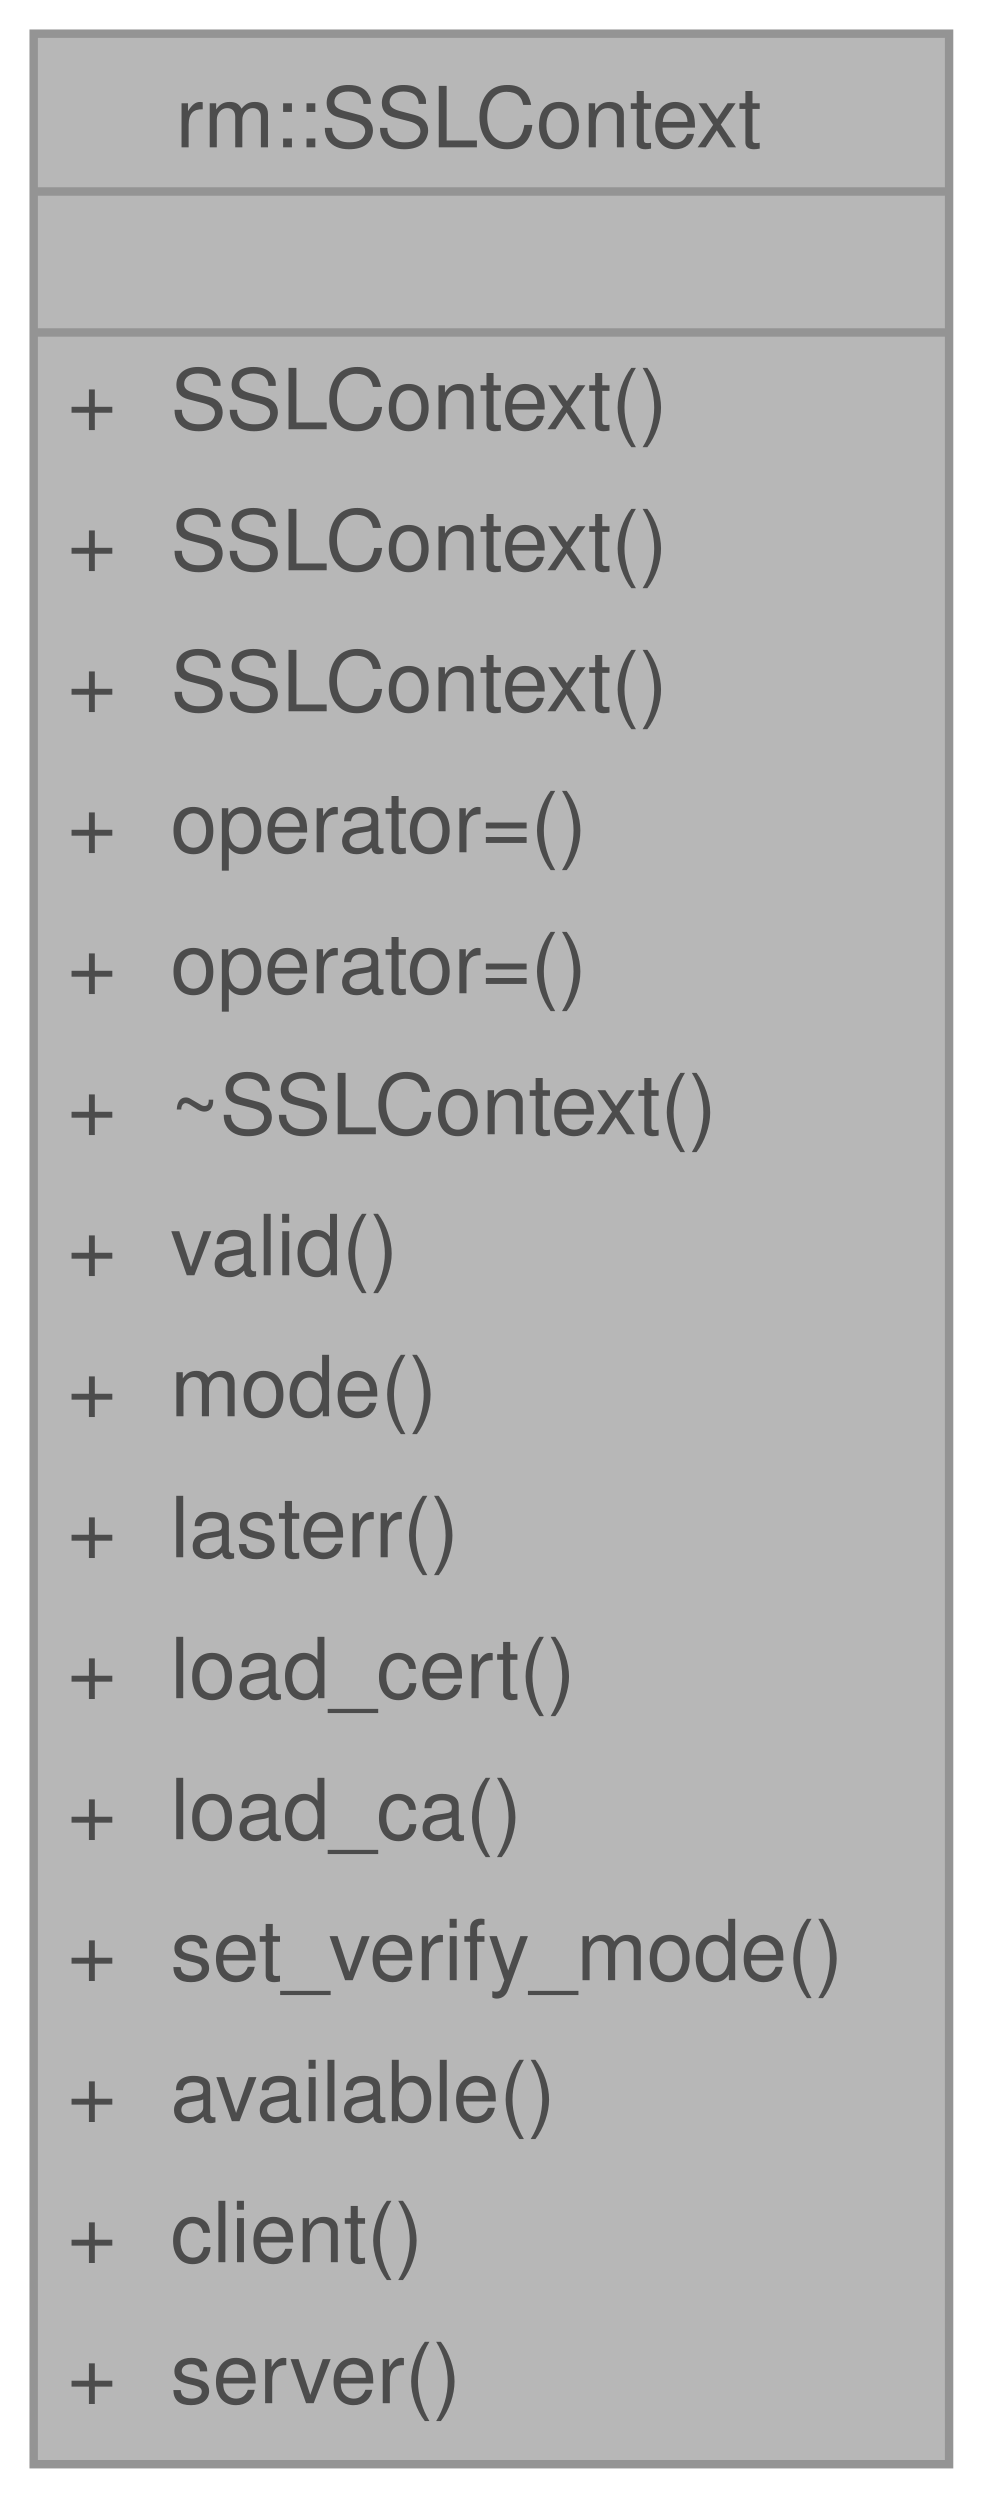
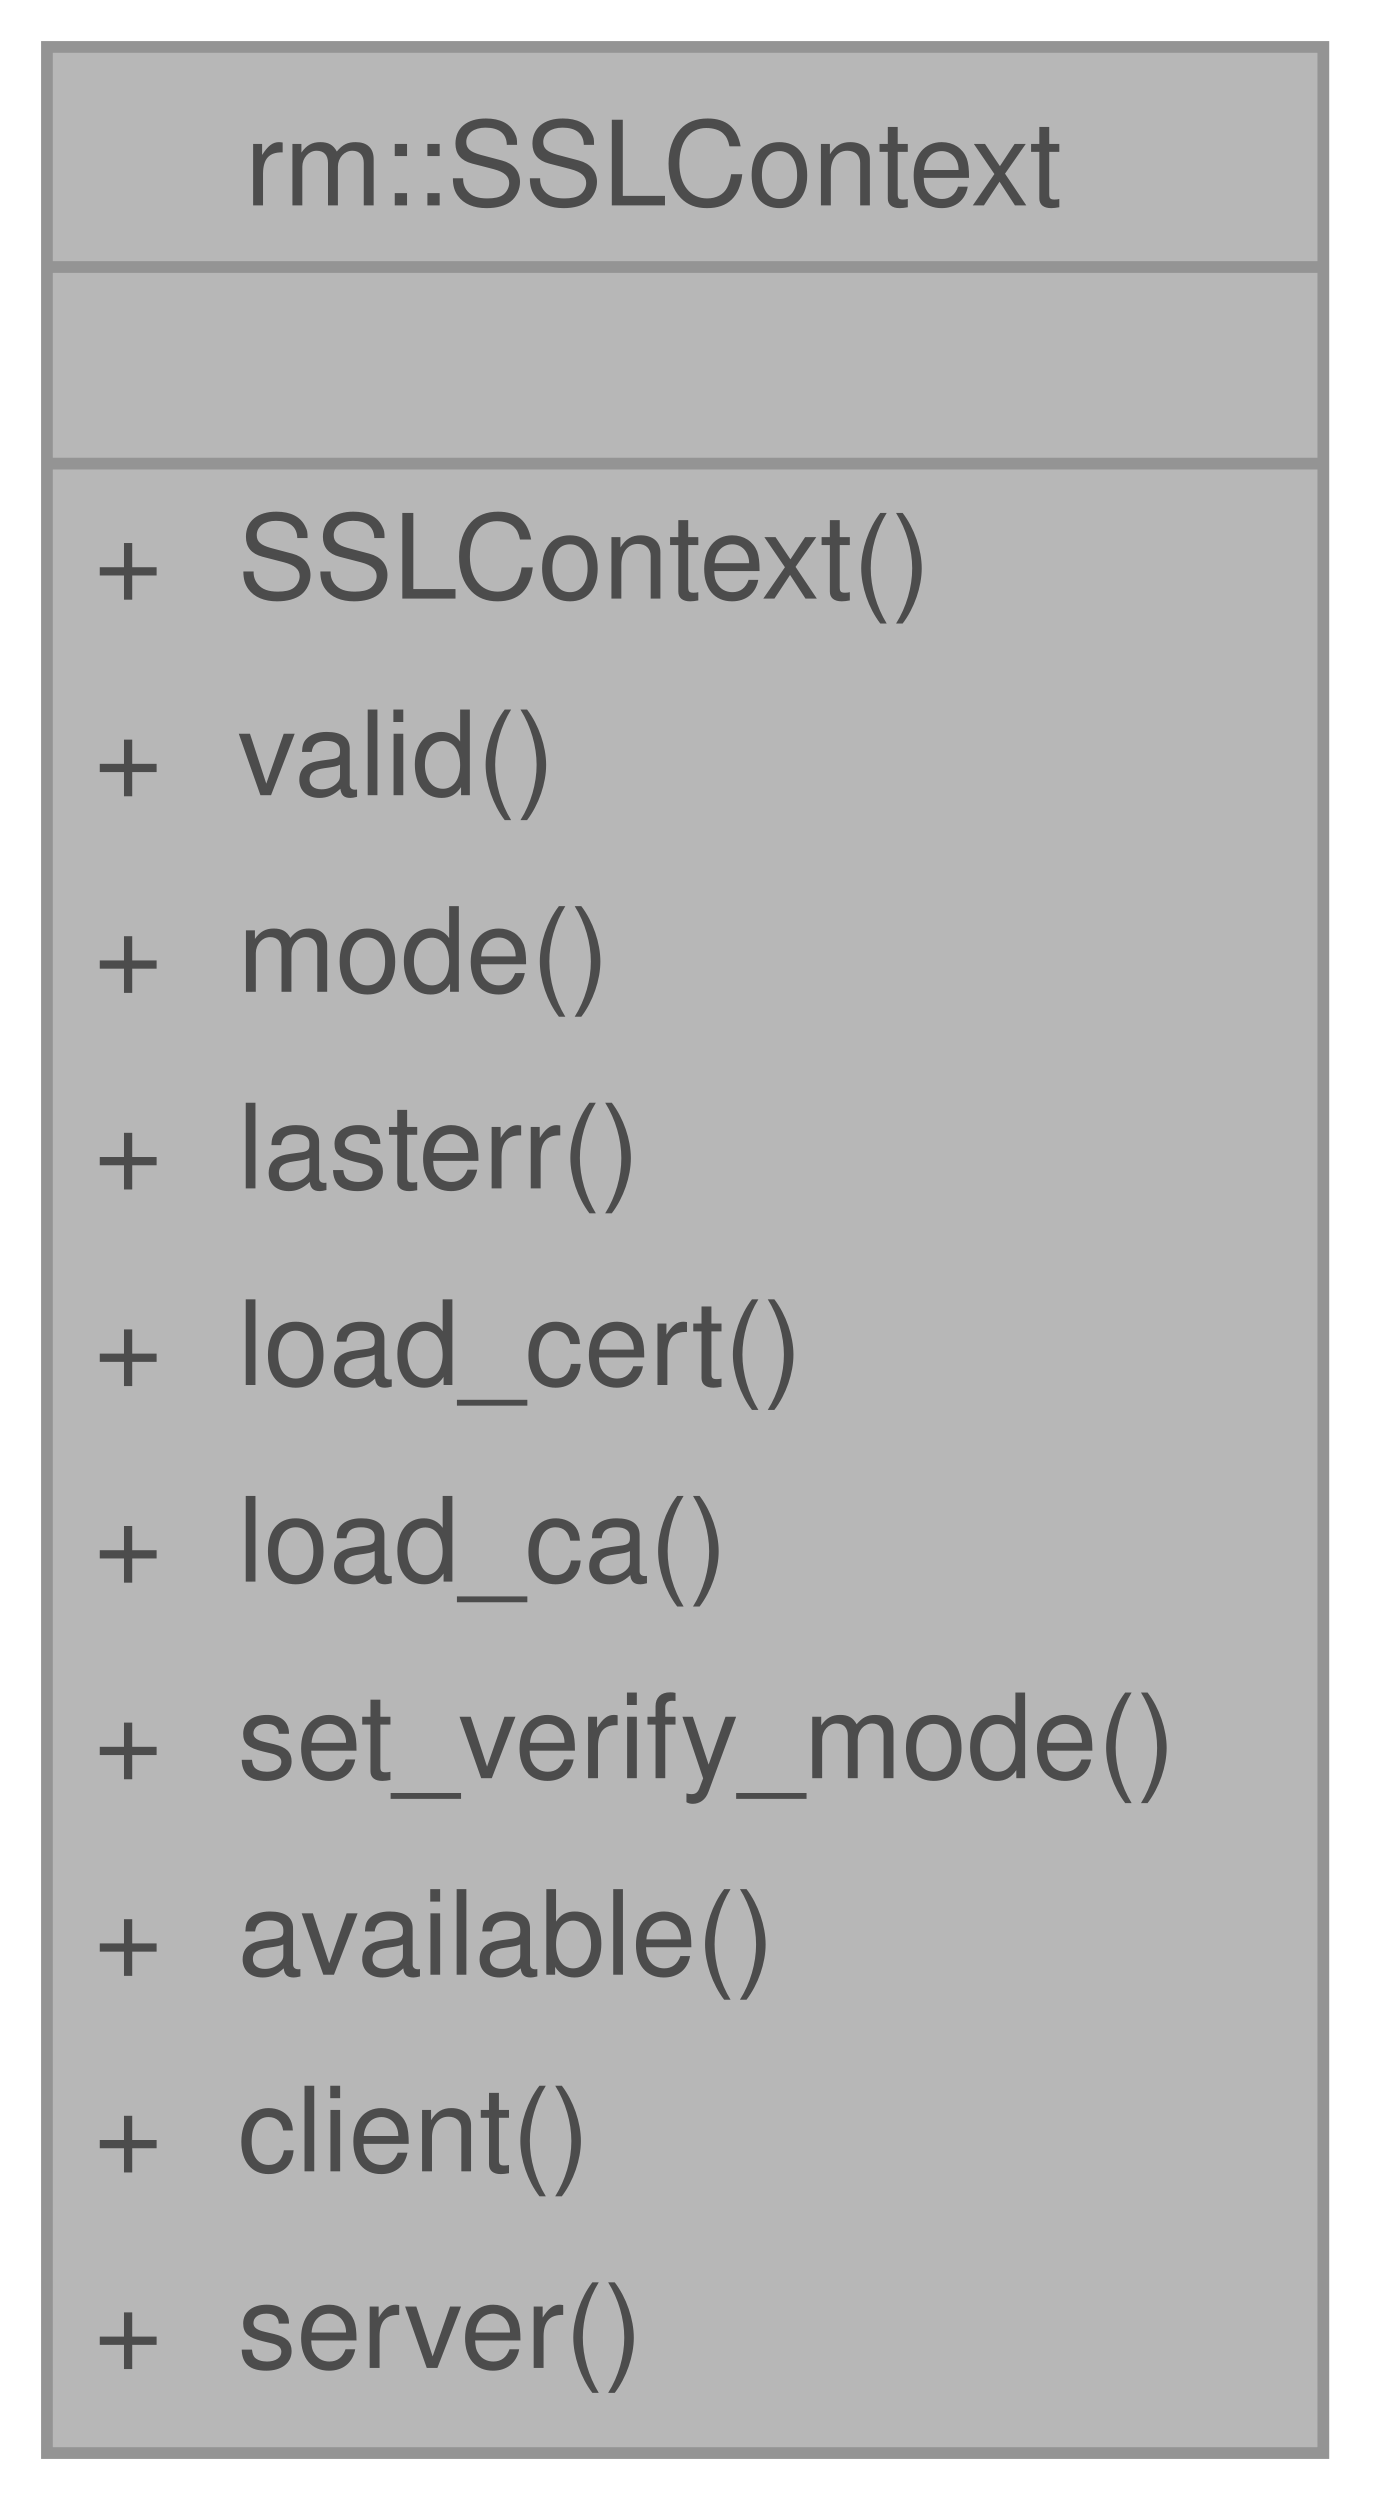
- <svg xmlns="http://www.w3.org/2000/svg" xmlns:xlink="http://www.w3.org/1999/xlink" width="117pt" height="297pt" viewBox="0.00 0.00 117.00 297.00">
+ <svg xmlns="http://www.w3.org/2000/svg" xmlns:xlink="http://www.w3.org/1999/xlink" width="117pt" height="213pt" viewBox="0.00 0.00 117.00 213.00">
  <svg id="main" version="1.1" xml:space="preserve">
    <style type="text/css">
.node, .edge {opacity: 0.7;}
.node.selected, .edge.selected {opacity: 1;}
.edge:hover path { stroke: red; }
.edge:hover polygon { stroke: red; fill: red; }
</style>
    <svg id="graph" class="graph">
-       <g id="graph0" class="graph" transform="scale(1 1) rotate(0) translate(4 292.75)">
+       <g id="graph0" class="graph" transform="scale(1 1) rotate(0) translate(4 209)">
        <g id="Node000001" class="node">
          <g id="a_Node000001">
            <a xlink:title="TLS 上下文">
-               <polygon fill="#999999" stroke="none" points="108.75,-288.75 0,-288.75 0,0 108.75,0 108.75,-288.75" />
-               <text xml:space="preserve" text-anchor="start" x="16.88" y="-275.25" font-family="Helvetica,sans-Serif" font-size="10.00">rm::SSLContext</text>
-               <text xml:space="preserve" text-anchor="start" x="52.88" y="-258.5" font-family="Helvetica,sans-Serif" font-size="10.00"> </text>
-               <text xml:space="preserve" text-anchor="start" x="4" y="-241.75" font-family="Helvetica,sans-Serif" font-size="10.00">+</text>
-               <text xml:space="preserve" text-anchor="start" x="16.25" y="-241.75" font-family="Helvetica,sans-Serif" font-size="10.00">SSLContext()</text>
-               <text xml:space="preserve" text-anchor="start" x="4" y="-225" font-family="Helvetica,sans-Serif" font-size="10.00">+</text>
-               <text xml:space="preserve" text-anchor="start" x="16.25" y="-225" font-family="Helvetica,sans-Serif" font-size="10.00">SSLContext()</text>
-               <text xml:space="preserve" text-anchor="start" x="4" y="-208.25" font-family="Helvetica,sans-Serif" font-size="10.00">+</text>
-               <text xml:space="preserve" text-anchor="start" x="16.25" y="-208.25" font-family="Helvetica,sans-Serif" font-size="10.00">SSLContext()</text>
-               <text xml:space="preserve" text-anchor="start" x="4" y="-191.5" font-family="Helvetica,sans-Serif" font-size="10.00">+</text>
-               <text xml:space="preserve" text-anchor="start" x="16.25" y="-191.5" font-family="Helvetica,sans-Serif" font-size="10.00">operator=()</text>
-               <text xml:space="preserve" text-anchor="start" x="4" y="-174.75" font-family="Helvetica,sans-Serif" font-size="10.00">+</text>
-               <text xml:space="preserve" text-anchor="start" x="16.25" y="-174.75" font-family="Helvetica,sans-Serif" font-size="10.00">operator=()</text>
+               <polygon fill="#999999" stroke="none" points="108.75,-205 0,-205 0,0 108.75,0 108.75,-205" />
+               <text xml:space="preserve" text-anchor="start" x="16.88" y="-191.5" font-family="Helvetica,sans-Serif" font-size="10.00">rm::SSLContext</text>
+               <text xml:space="preserve" text-anchor="start" x="52.88" y="-174.75" font-family="Helvetica,sans-Serif" font-size="10.00"> </text>
              <text xml:space="preserve" text-anchor="start" x="4" y="-158" font-family="Helvetica,sans-Serif" font-size="10.00">+</text>
-               <text xml:space="preserve" text-anchor="start" x="16.25" y="-158" font-family="Helvetica,sans-Serif" font-size="10.00">~SSLContext()</text>
+               <text xml:space="preserve" text-anchor="start" x="16.25" y="-158" font-family="Helvetica,sans-Serif" font-size="10.00">SSLContext()</text>
              <text xml:space="preserve" text-anchor="start" x="4" y="-141.25" font-family="Helvetica,sans-Serif" font-size="10.00">+</text>
              <text xml:space="preserve" text-anchor="start" x="16.25" y="-141.25" font-family="Helvetica,sans-Serif" font-size="10.00">valid()</text>
              <text xml:space="preserve" text-anchor="start" x="4" y="-124.5" font-family="Helvetica,sans-Serif" font-size="10.00">+</text>
              <text xml:space="preserve" text-anchor="start" x="16.25" y="-124.5" font-family="Helvetica,sans-Serif" font-size="10.00">mode()</text>
              <text xml:space="preserve" text-anchor="start" x="4" y="-107.75" font-family="Helvetica,sans-Serif" font-size="10.00">+</text>
              <text xml:space="preserve" text-anchor="start" x="16.25" y="-107.75" font-family="Helvetica,sans-Serif" font-size="10.00">lasterr()</text>
              <text xml:space="preserve" text-anchor="start" x="4" y="-91" font-family="Helvetica,sans-Serif" font-size="10.00">+</text>
              <text xml:space="preserve" text-anchor="start" x="16.25" y="-91" font-family="Helvetica,sans-Serif" font-size="10.00">load_cert()</text>
              <text xml:space="preserve" text-anchor="start" x="4" y="-74.25" font-family="Helvetica,sans-Serif" font-size="10.00">+</text>
              <text xml:space="preserve" text-anchor="start" x="16.25" y="-74.25" font-family="Helvetica,sans-Serif" font-size="10.00">load_ca()</text>
              <text xml:space="preserve" text-anchor="start" x="4" y="-57.5" font-family="Helvetica,sans-Serif" font-size="10.00">+</text>
              <text xml:space="preserve" text-anchor="start" x="16.25" y="-57.5" font-family="Helvetica,sans-Serif" font-size="10.00">set_verify_mode()</text>
              <text xml:space="preserve" text-anchor="start" x="4" y="-40.75" font-family="Helvetica,sans-Serif" font-size="10.00">+</text>
              <text xml:space="preserve" text-anchor="start" x="16.25" y="-40.75" font-family="Helvetica,sans-Serif" font-size="10.00">available()</text>
              <text xml:space="preserve" text-anchor="start" x="4" y="-24" font-family="Helvetica,sans-Serif" font-size="10.00">+</text>
              <text xml:space="preserve" text-anchor="start" x="16.25" y="-24" font-family="Helvetica,sans-Serif" font-size="10.00">client()</text>
              <text xml:space="preserve" text-anchor="start" x="4" y="-7.25" font-family="Helvetica,sans-Serif" font-size="10.00">+</text>
              <text xml:space="preserve" text-anchor="start" x="16.25" y="-7.25" font-family="Helvetica,sans-Serif" font-size="10.00">server()</text>
-               <polygon fill="#666666" stroke="#666666" points="0,-270 0,-270 108.75,-270 108.75,-270 0,-270" />
-               <polygon fill="#666666" stroke="#666666" points="0,-253.25 0,-253.25 108.75,-253.25 108.75,-253.25 0,-253.25" />
-               <polygon fill="none" stroke="#666666" points="0,0 0,-288.75 108.75,-288.75 108.75,0 0,0" />
+               <polygon fill="#666666" stroke="#666666" points="0,-186.25 0,-186.25 108.75,-186.25 108.75,-186.25 0,-186.25" />
+               <polygon fill="#666666" stroke="#666666" points="0,-169.5 0,-169.5 108.75,-169.5 108.75,-169.5 0,-169.5" />
+               <polygon fill="none" stroke="#666666" points="0,0 0,-205 108.75,-205 108.75,0 0,0" />
            </a>
          </g>
        </g>
      </g>
    </svg>
  </svg>
  <style type="text/css">

[data-mouse-over-selected='false'] { opacity: 0.7; }
[data-mouse-over-selected='true']  { opacity: 1.0; }

</style>
</svg>
